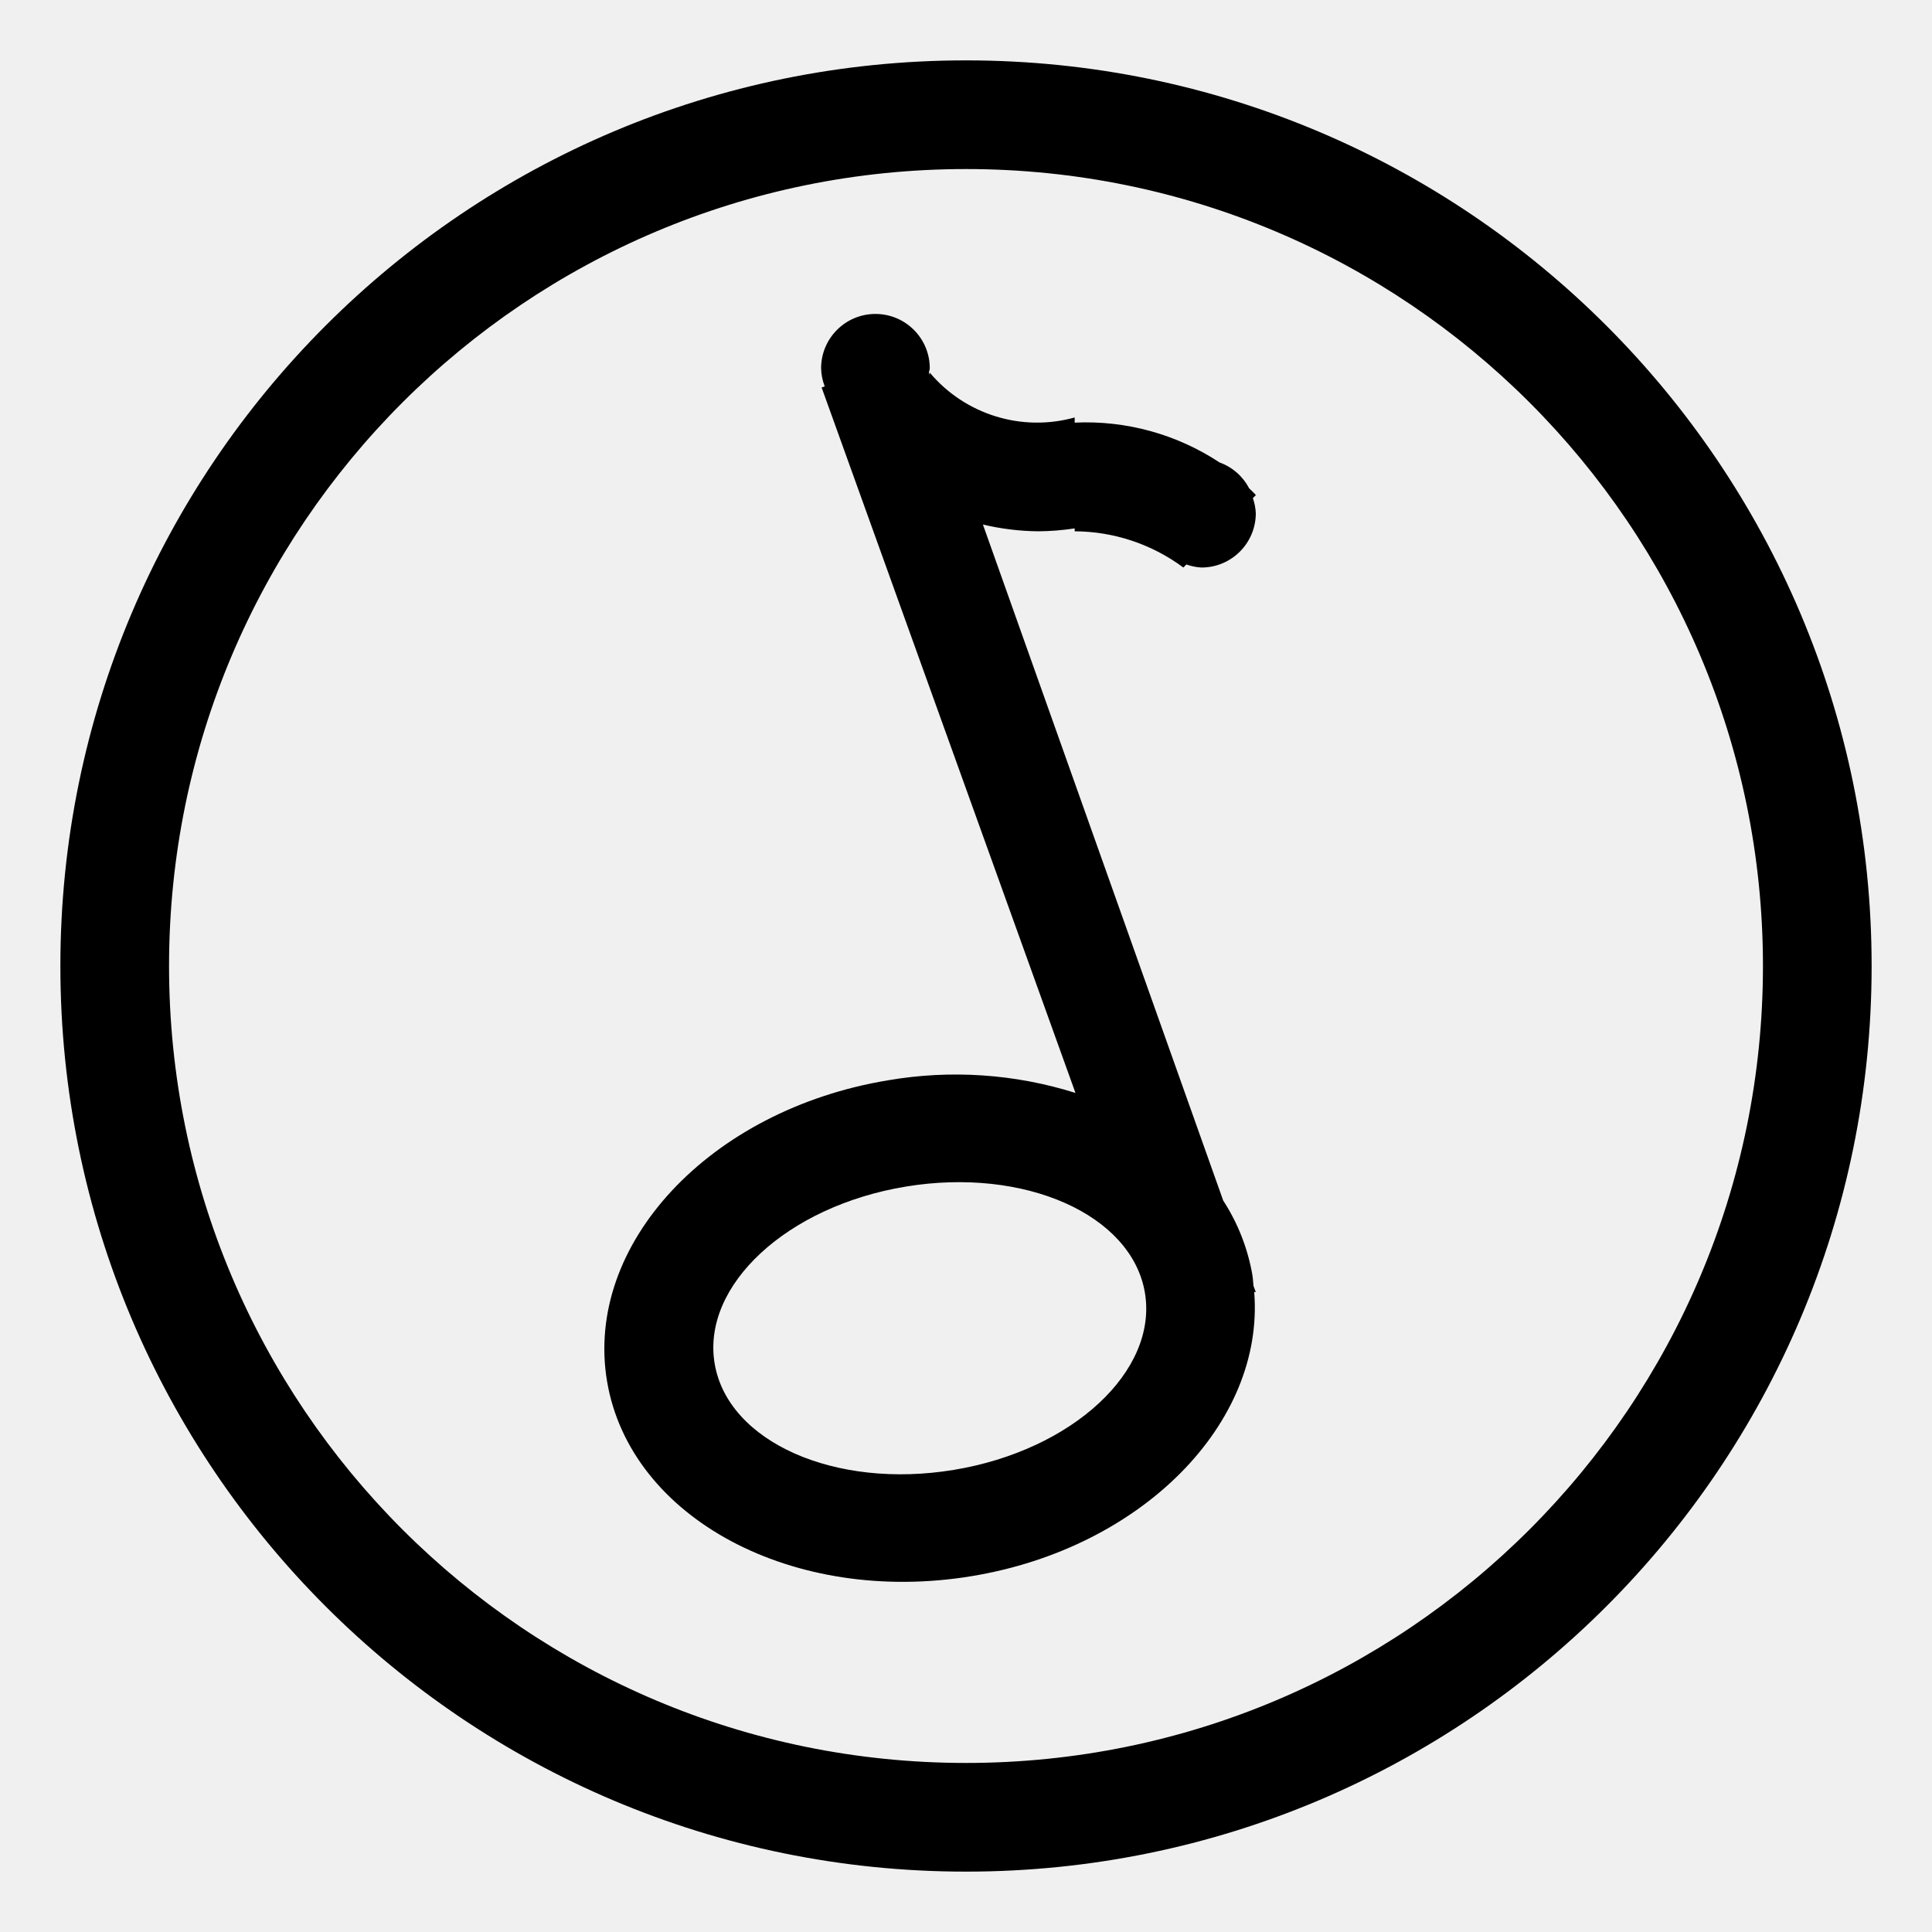
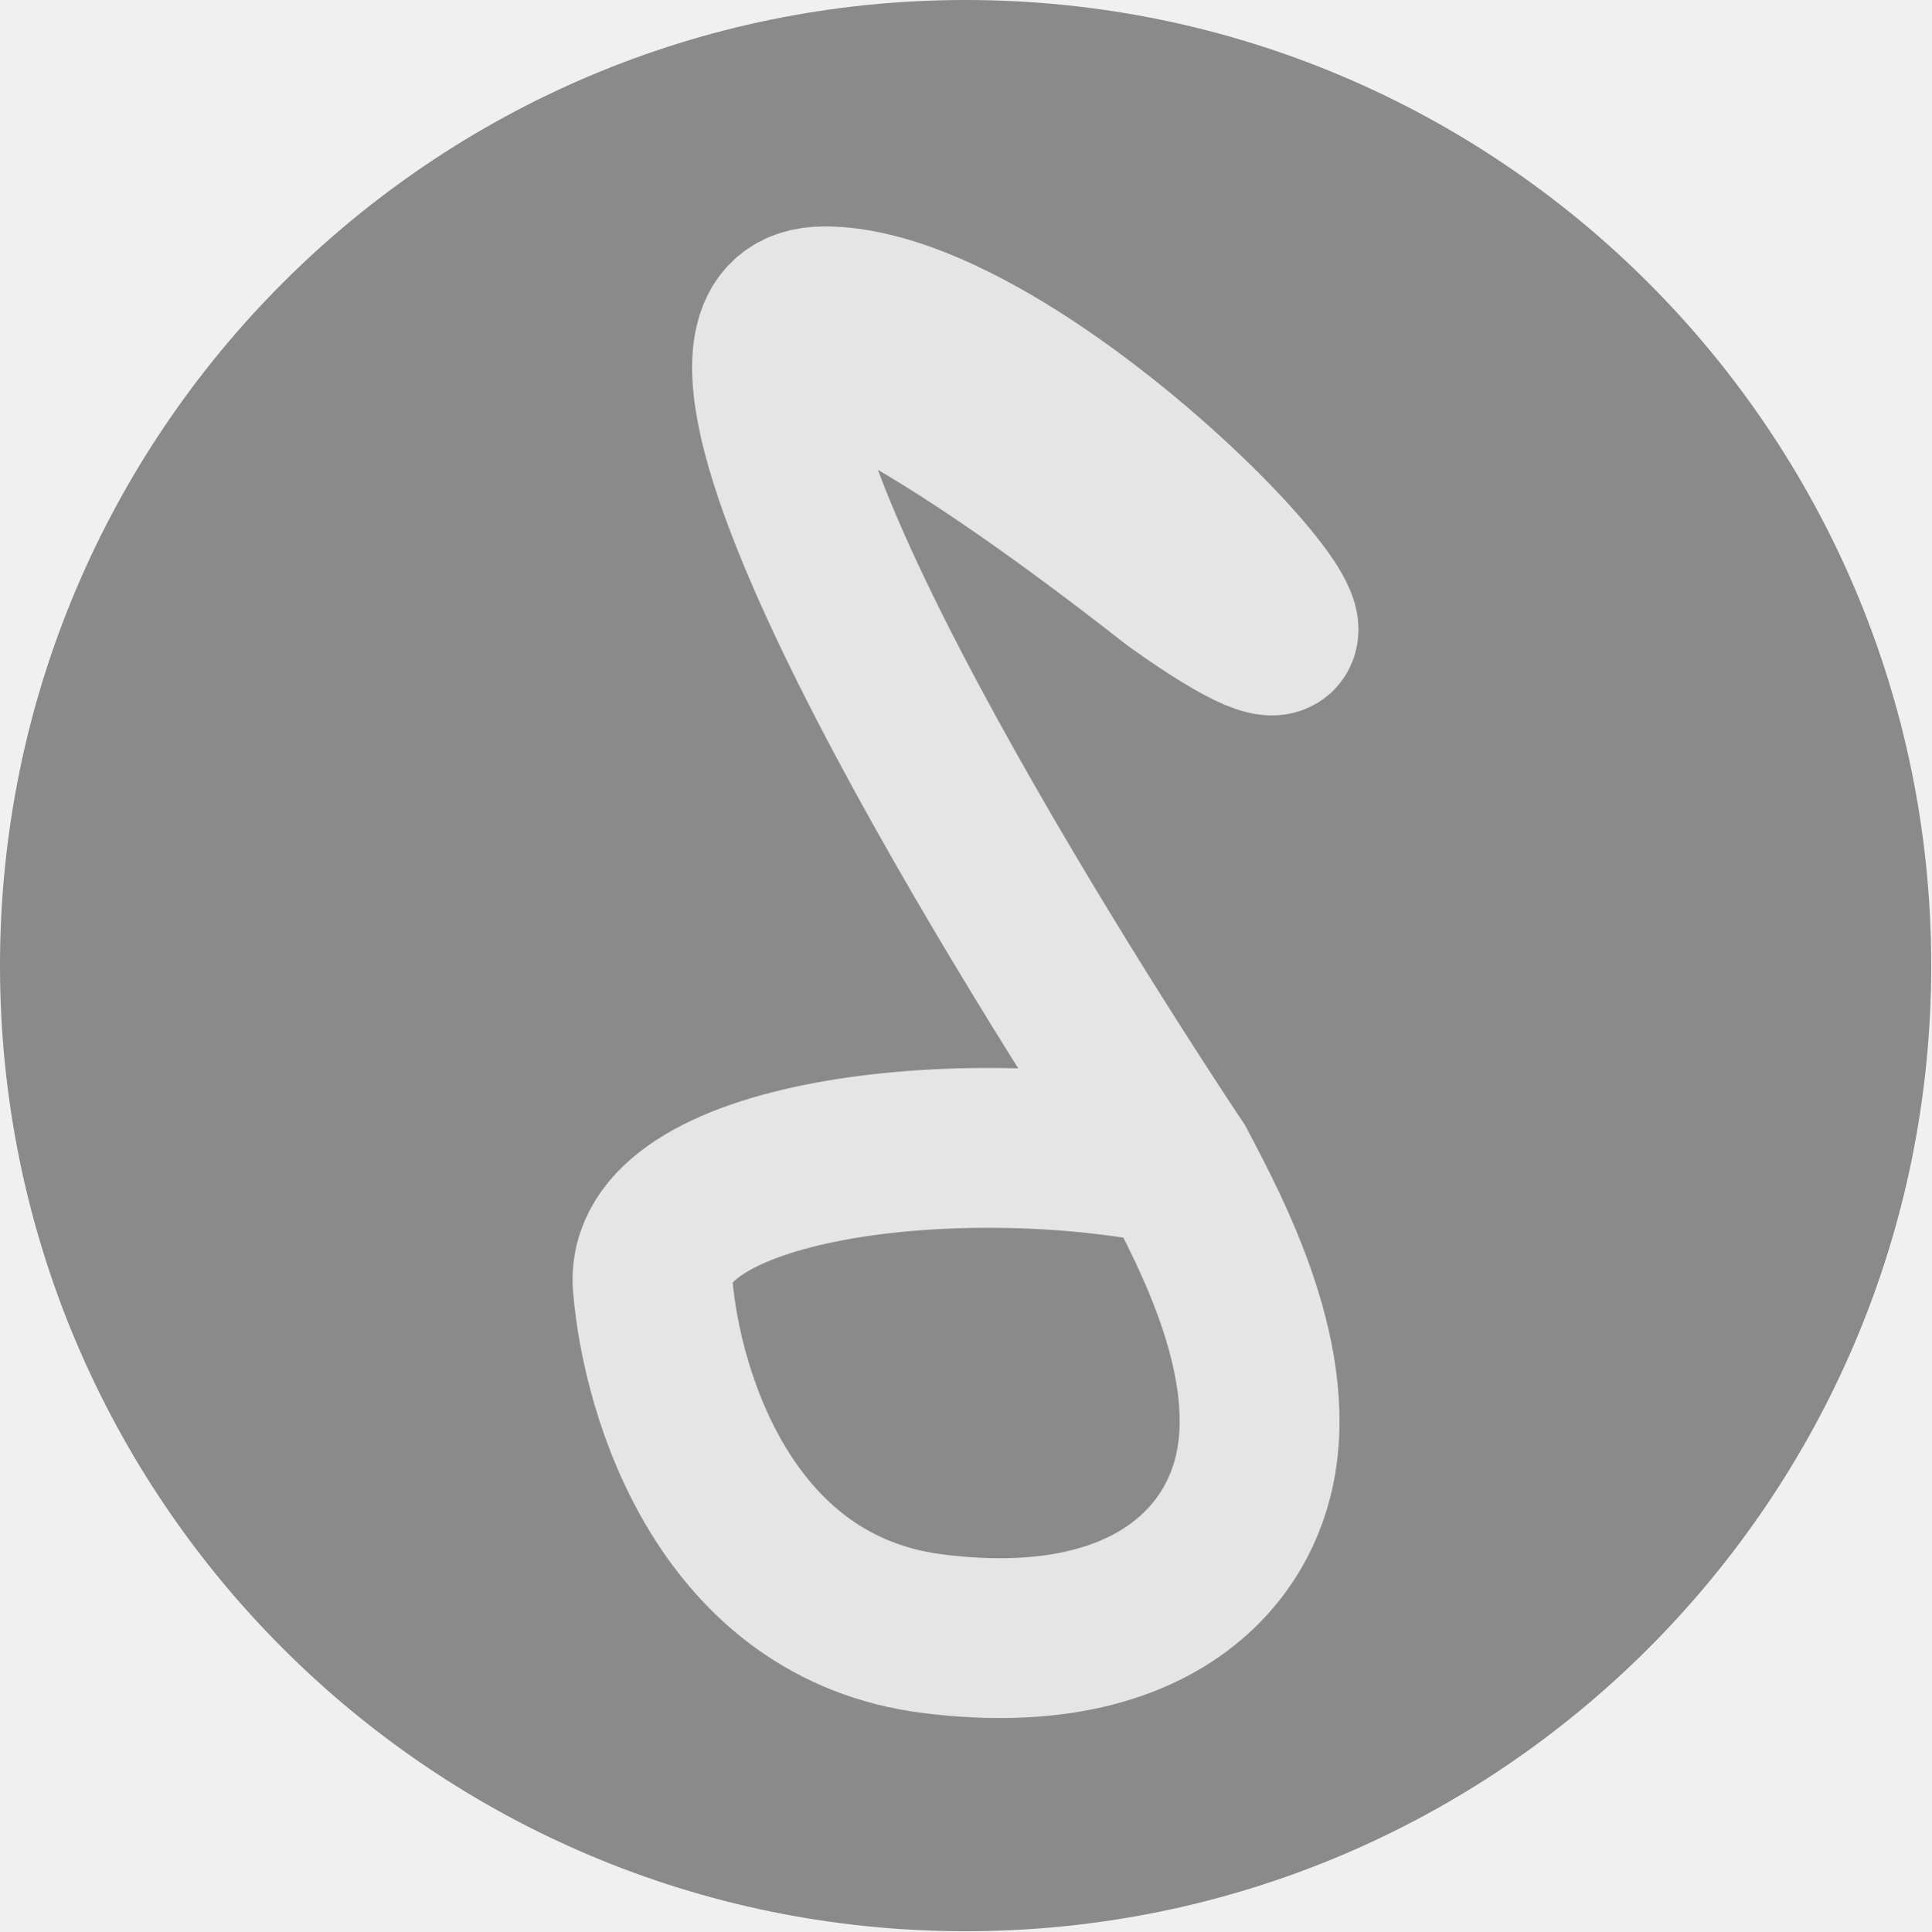
- <svg xmlns="http://www.w3.org/2000/svg" t="1739736796678" class="icon" viewBox="0 0 1024 1024" version="1.1" p-id="4395" width="200" height="200">
-   <path d="M512 992a480 480 0 1 1 480-480 480 480 0 0 1-480 480z m0-902.4A422.4 422.4 0 1 0 934.4 512 422.4 422.4 0 0 0 512 89.6z m3.014 745.786c-94.464 15.59-180.979-30.605-193.248-103.181s54.356-144 148.82-159.61a211.43 211.43 0 0 1 99.436 6.682L435.47 205.357l1.651-0.557a28.32 28.32 0 0 1-1.92-9.6 28.8 28.8 0 0 1 57.6 0c0 0.806-0.403 1.498-0.46 2.285l0.46 1.305v-1.286a74.323 74.323 0 0 0 76.8 23.77v58.79a134.957 134.957 0 0 1-19.2 1.536 132.058 132.058 0 0 1-29.434-3.59L648.32 636.3a105.6 105.6 0 0 1 15.475 39.495c0.327 1.92 0.365 3.84 0.576 5.76l1.229 3.245h-0.845c5.568 69.37-59.193 135.667-149.74 150.586z m91.815-150.202c-7.008-41.472-63.744-66.662-126.72-56.275s-108.346 52.416-101.319 93.888 63.744 66.662 126.72 56.275 108.25-52.416 101.319-93.869zM636.8 300.8a27.936 27.936 0 0 1-7.987-1.613L627.2 300.8a97.286 97.286 0 0 0-57.6-19.2V224a128.506 128.506 0 0 1 76.8 21.12 28.397 28.397 0 0 1 15.61 13.613c1.21 1.248 2.476 2.342 3.648 3.667l-1.613 1.613A27.936 27.936 0 0 1 665.6 272a28.8 28.8 0 0 1-28.8 28.8z" fill="" p-id="4396" />
+ <svg xmlns="http://www.w3.org/2000/svg" width="145" height="145" viewBox="0 0 145 145" fill="none">
+   <defs>
+     <clipPath id="clip2_1">
+       <rect id="画板 1" width="145" height="145" fill="white" fill-opacity="0" />
+     </clipPath>
+   </defs>
+   <g clip-path="url(#clip2_1)">
+     <circle id="椭圆 1" cx="72.5" cy="72.5" r="72.5" fill="#8A8A8A" fill-opacity="1" />
+     <path id="矢量 1" d="M61.89 23C78.82 23 110.66 59.62 88.31 43.71C67.17 27.14 59.35 25.11 58.08 26.16C58.43 24.16 59.62 23 61.89 23Z" fill="#000000" fill-opacity="1" fill-rule="evenodd" />
+     <path id="矢量 1" d="M58.08 26.16C59.35 25.11 67.17 27.14 88.31 43.71C110.66 59.62 78.82 23 61.89 23C59.62 23 58.43 24.16 58.08 26.16C55.8 39.14 88.31 87.54 88.31 87.54C91.02 92.67 96.22 102.48 94.06 110.95C92.27 118 85.09 124.57 70.02 122.66C54.58 120.71 49.71 104.86 49.01 96.54C48.22 86.97 72.14 84.2 88.31 87.54" stroke="#E5E5E5" stroke-opacity="1" stroke-width="12" />
+   </g>
</svg>
